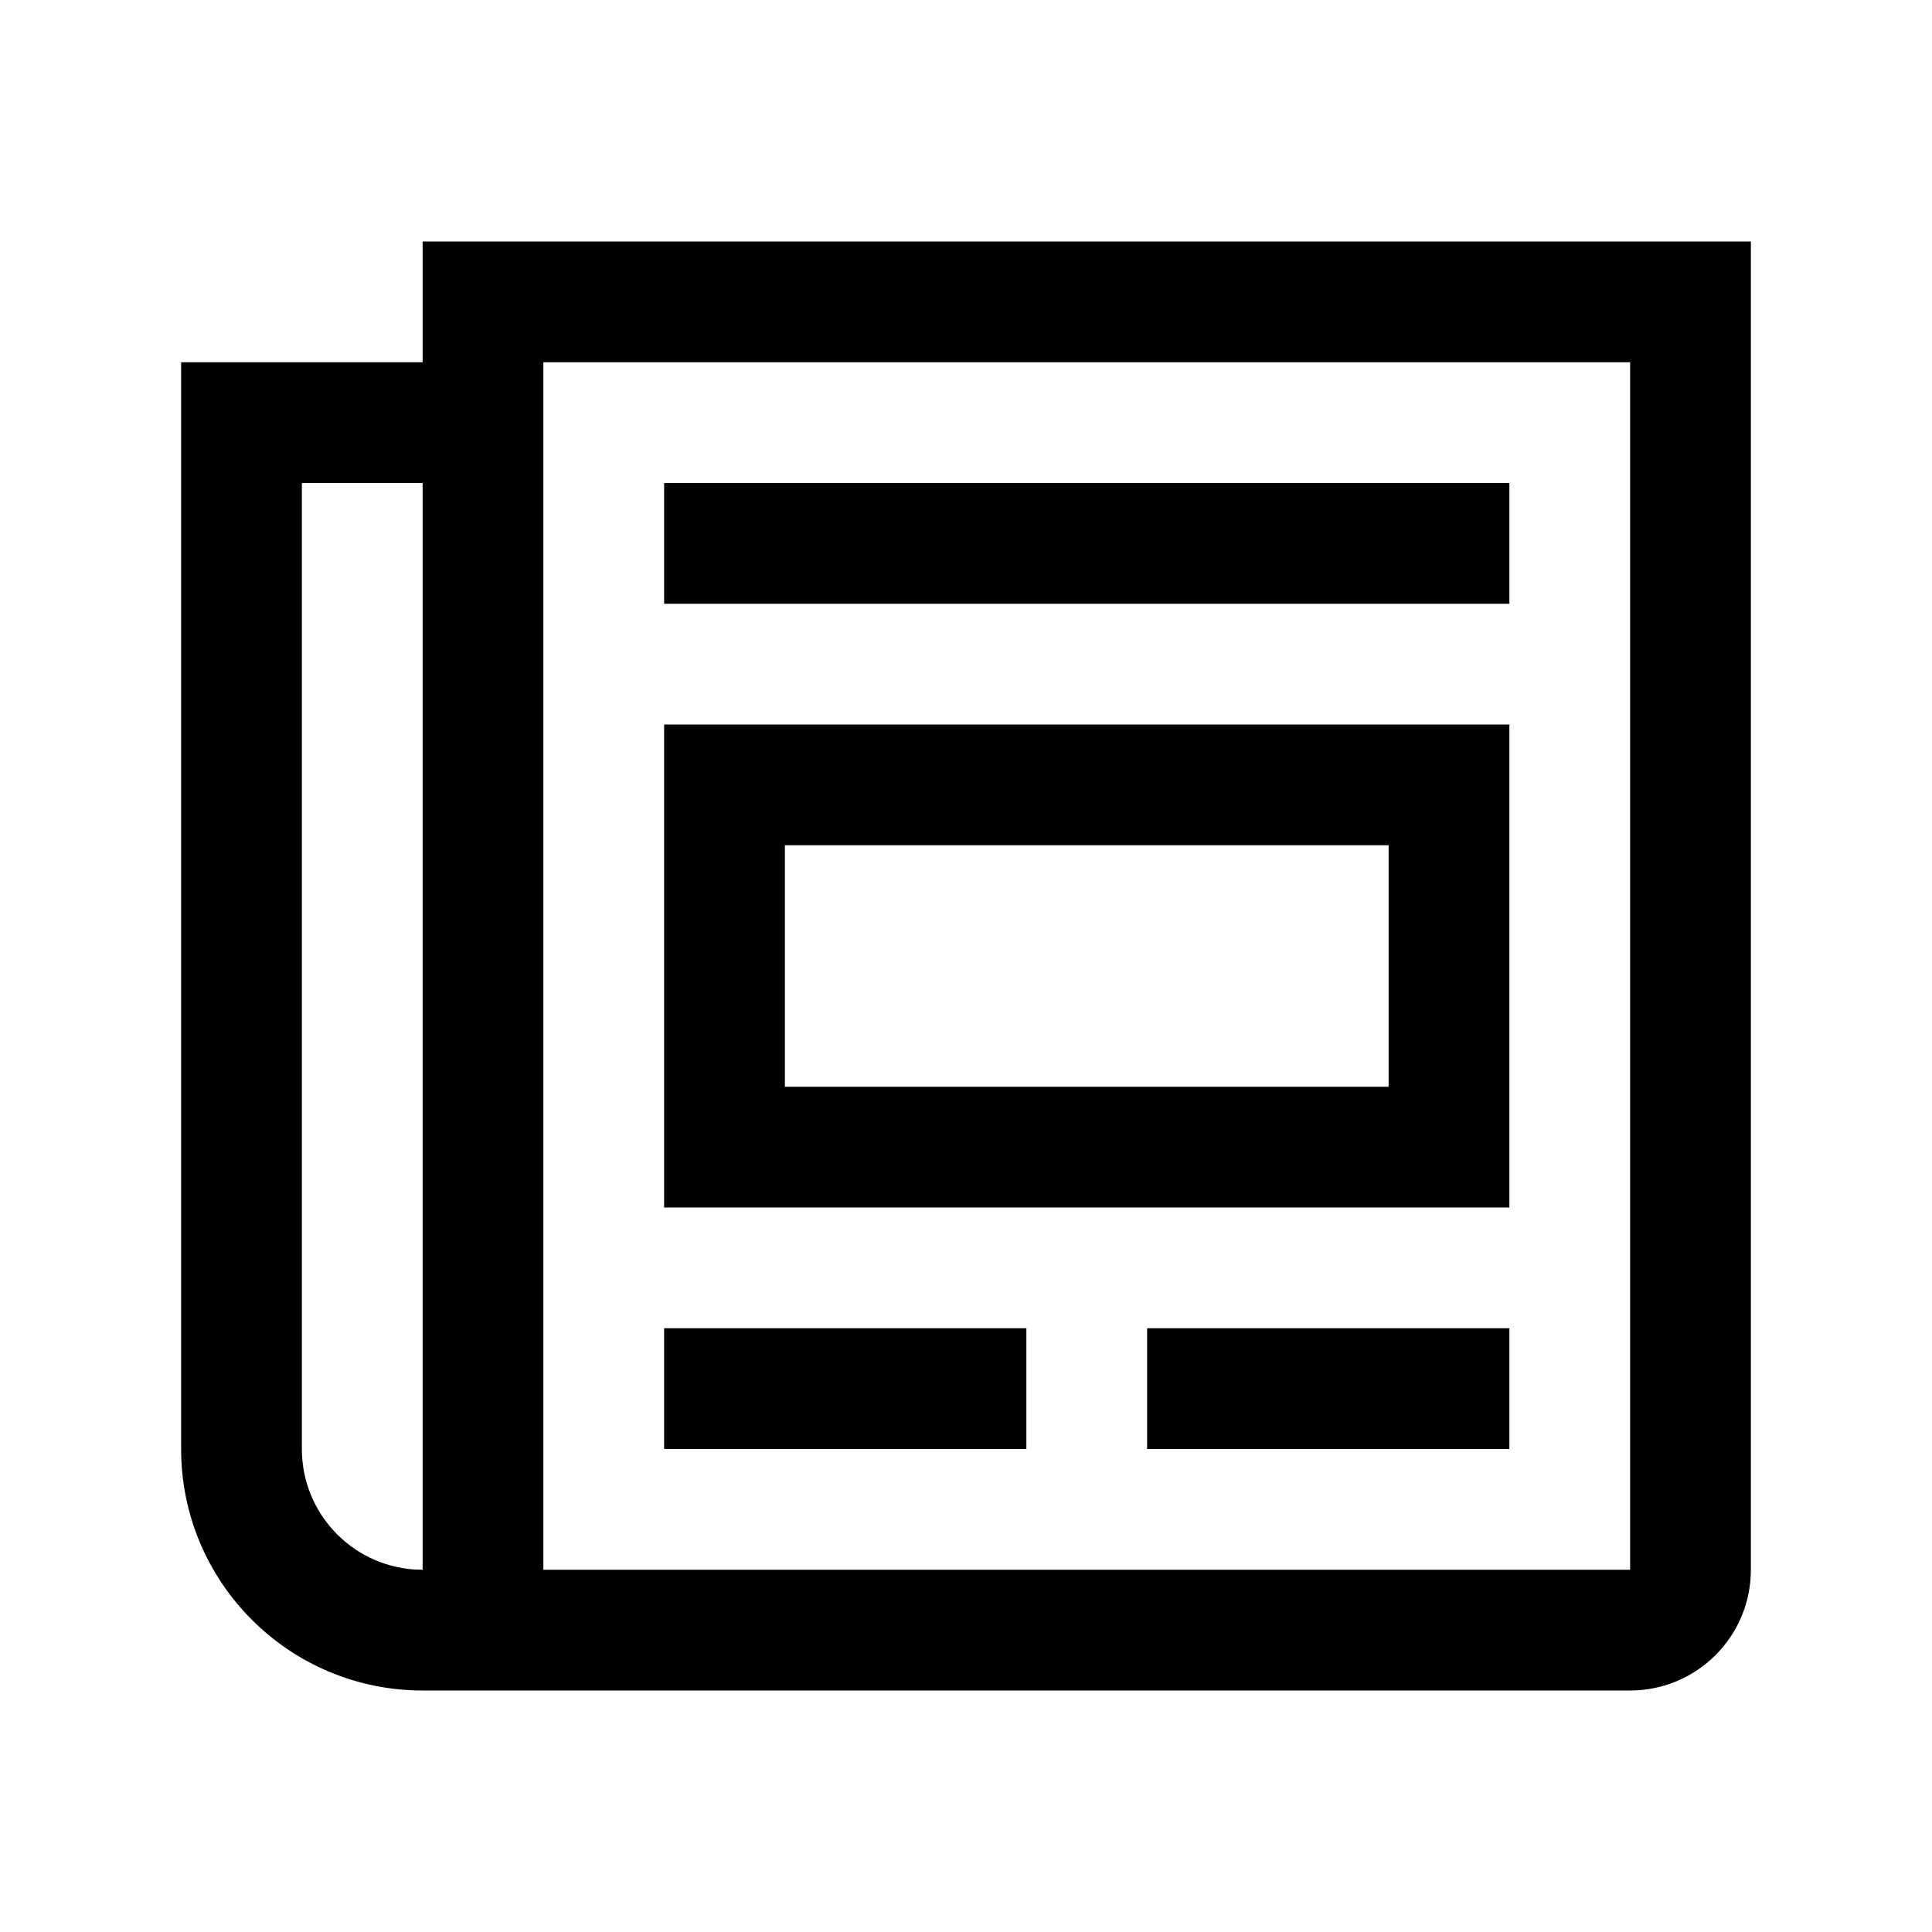
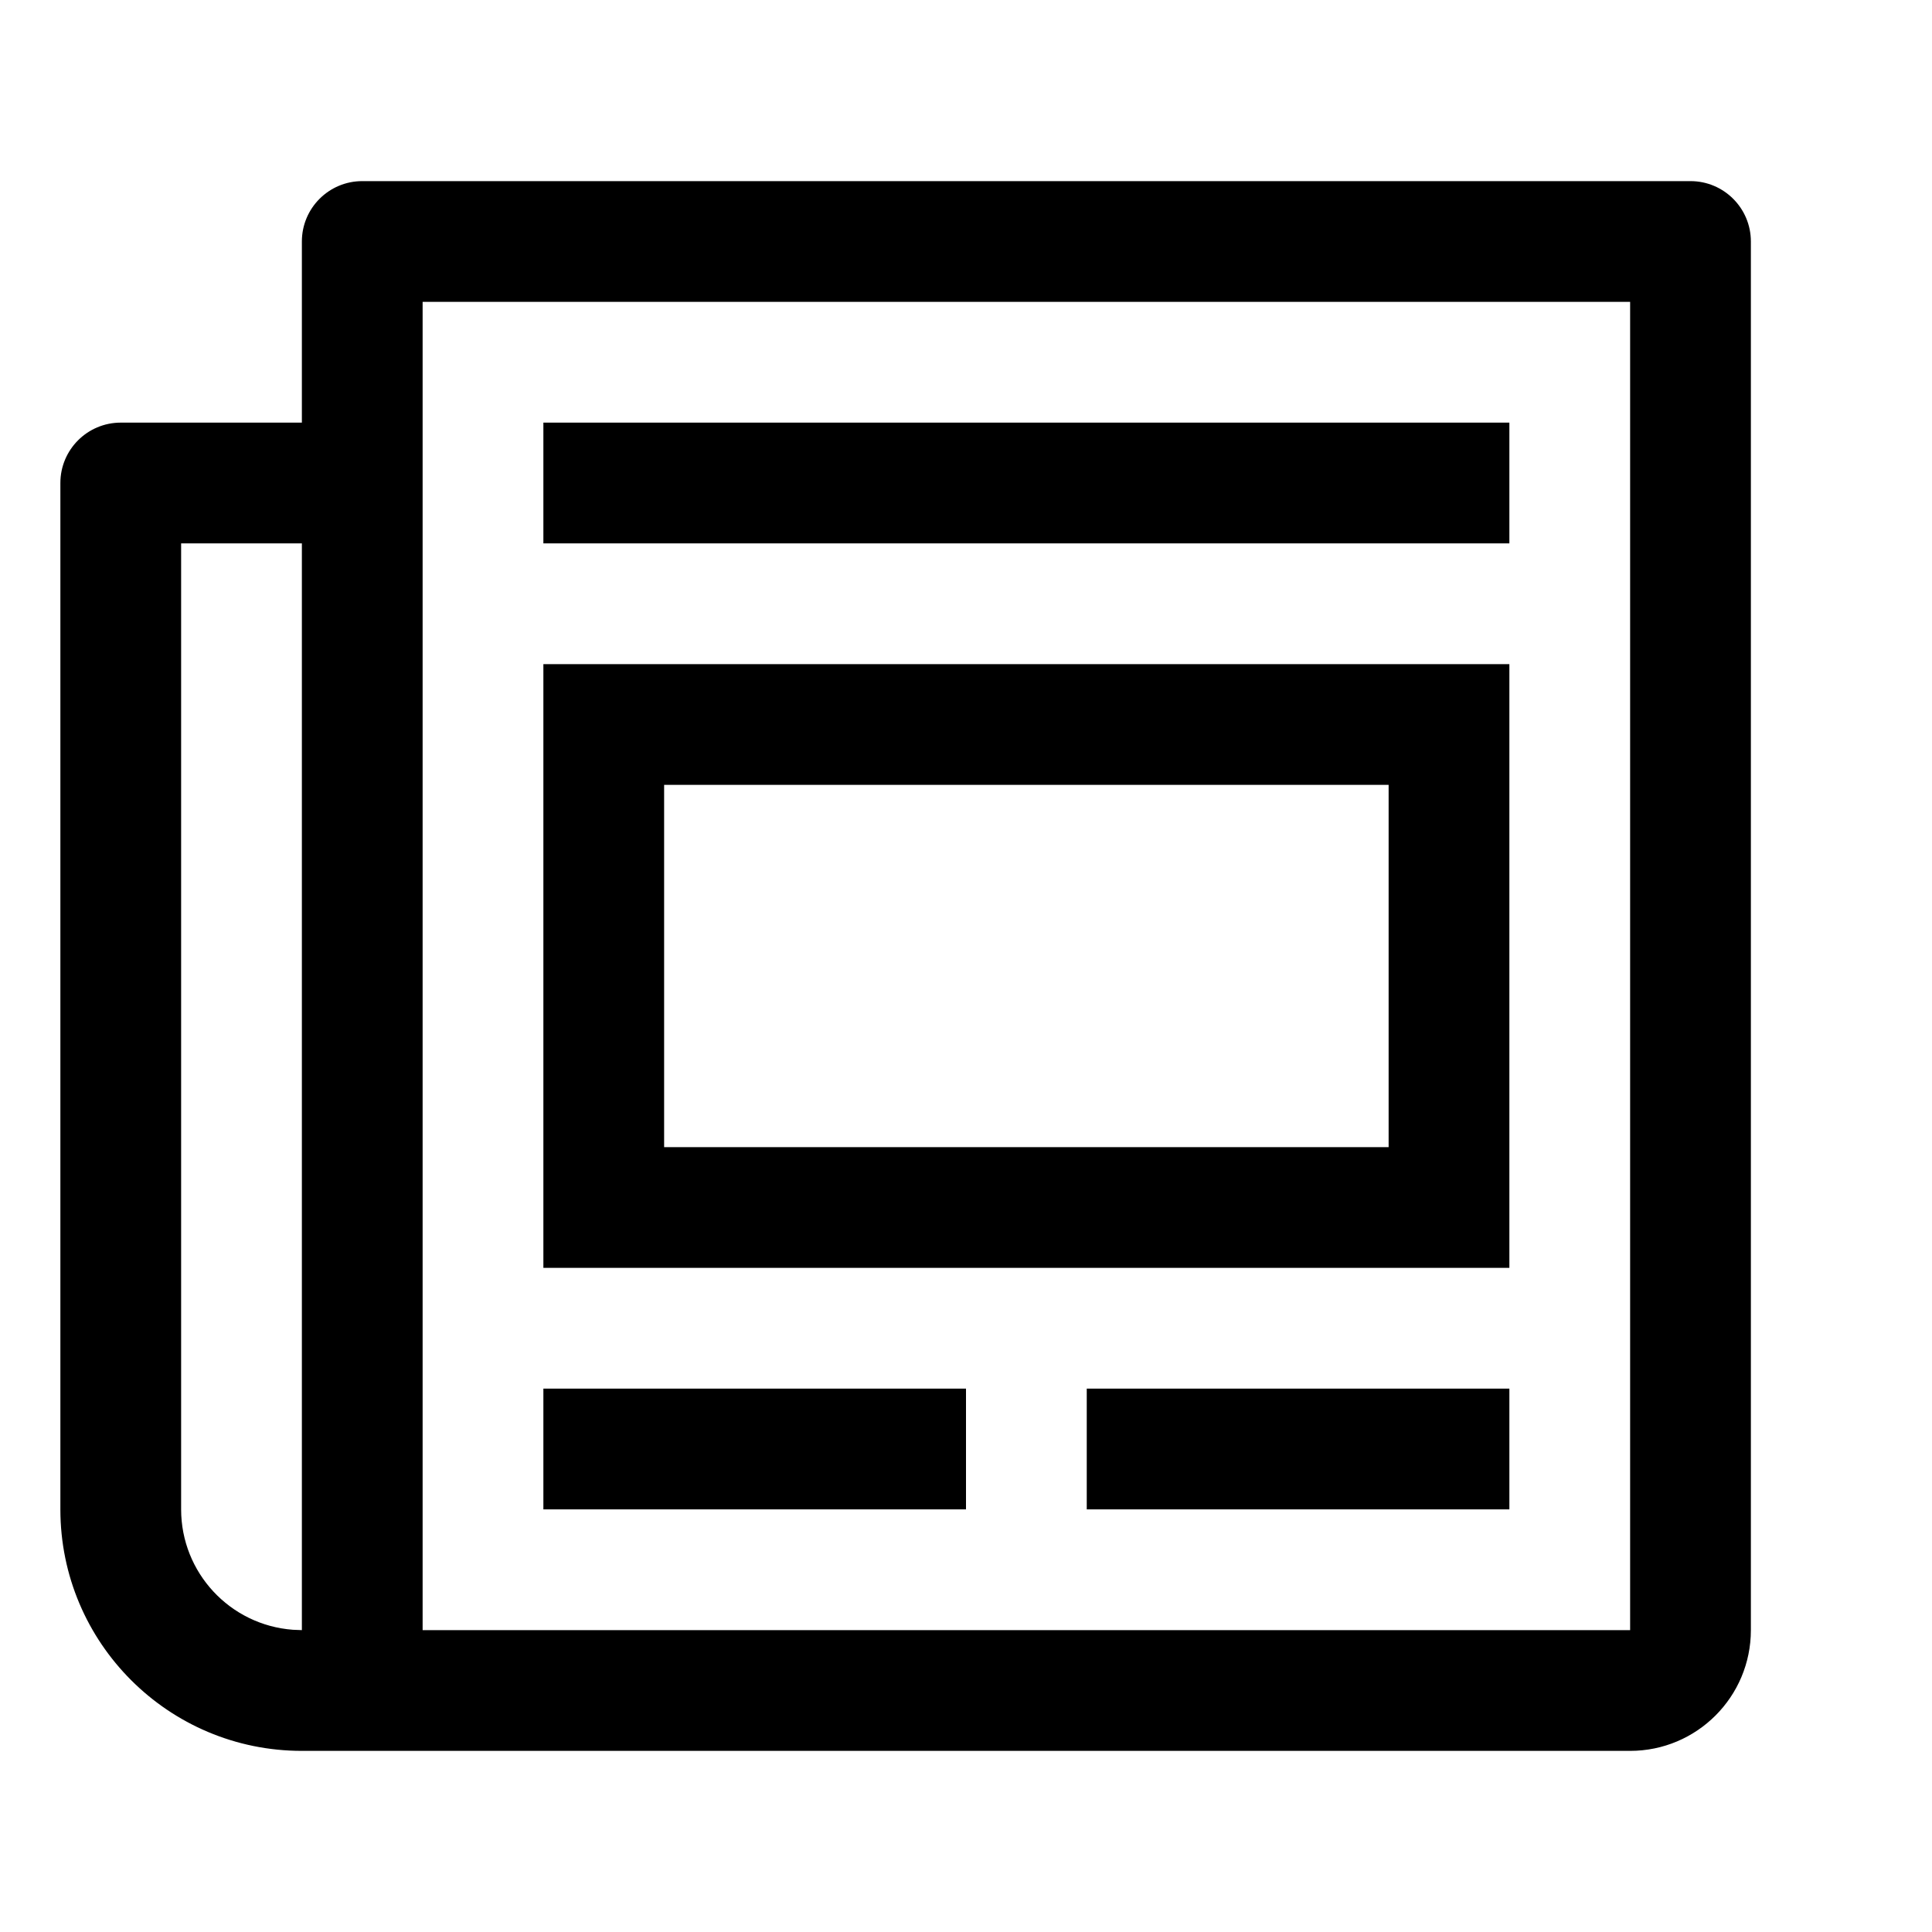
<svg xmlns="http://www.w3.org/2000/svg" viewBox="0 0 32 32">
-   <path fill-rule="evenodd" d="M7 28a4 4 0 0 1-4-4V6h4V4h22v22a2 2 0 0 1-2 2zM7 8H5v16a2 2 0 0 0 1.85 1.995L7 26zm2-2v20h18V6zm10 16h6v2h-6zm-8 0h6v2h-6zm14-10v8H11v-8zm-2 2H13v4h10zM11 8h14v2H11z" />
+   <path fill-rule="evenodd" d="M5 29a4 4 0 0 1-4-4V8a1 1 0 0 1 1-1h3V4a1 1 0 0 1 1-1h22a1 1 0 0 1 1 1v23a2 2 0 0 1-2 2zM5 9H3v16a2 2 0 0 0 1.85 1.994L5 27zm2-4v22h20V5zm11 18h7v2h-7zm-9 0h7v2H9zm16-12v10H9V11zm-2 2H11v6h12zM9 7h16v2H9z" clip-rule="evenodd" />
</svg>
